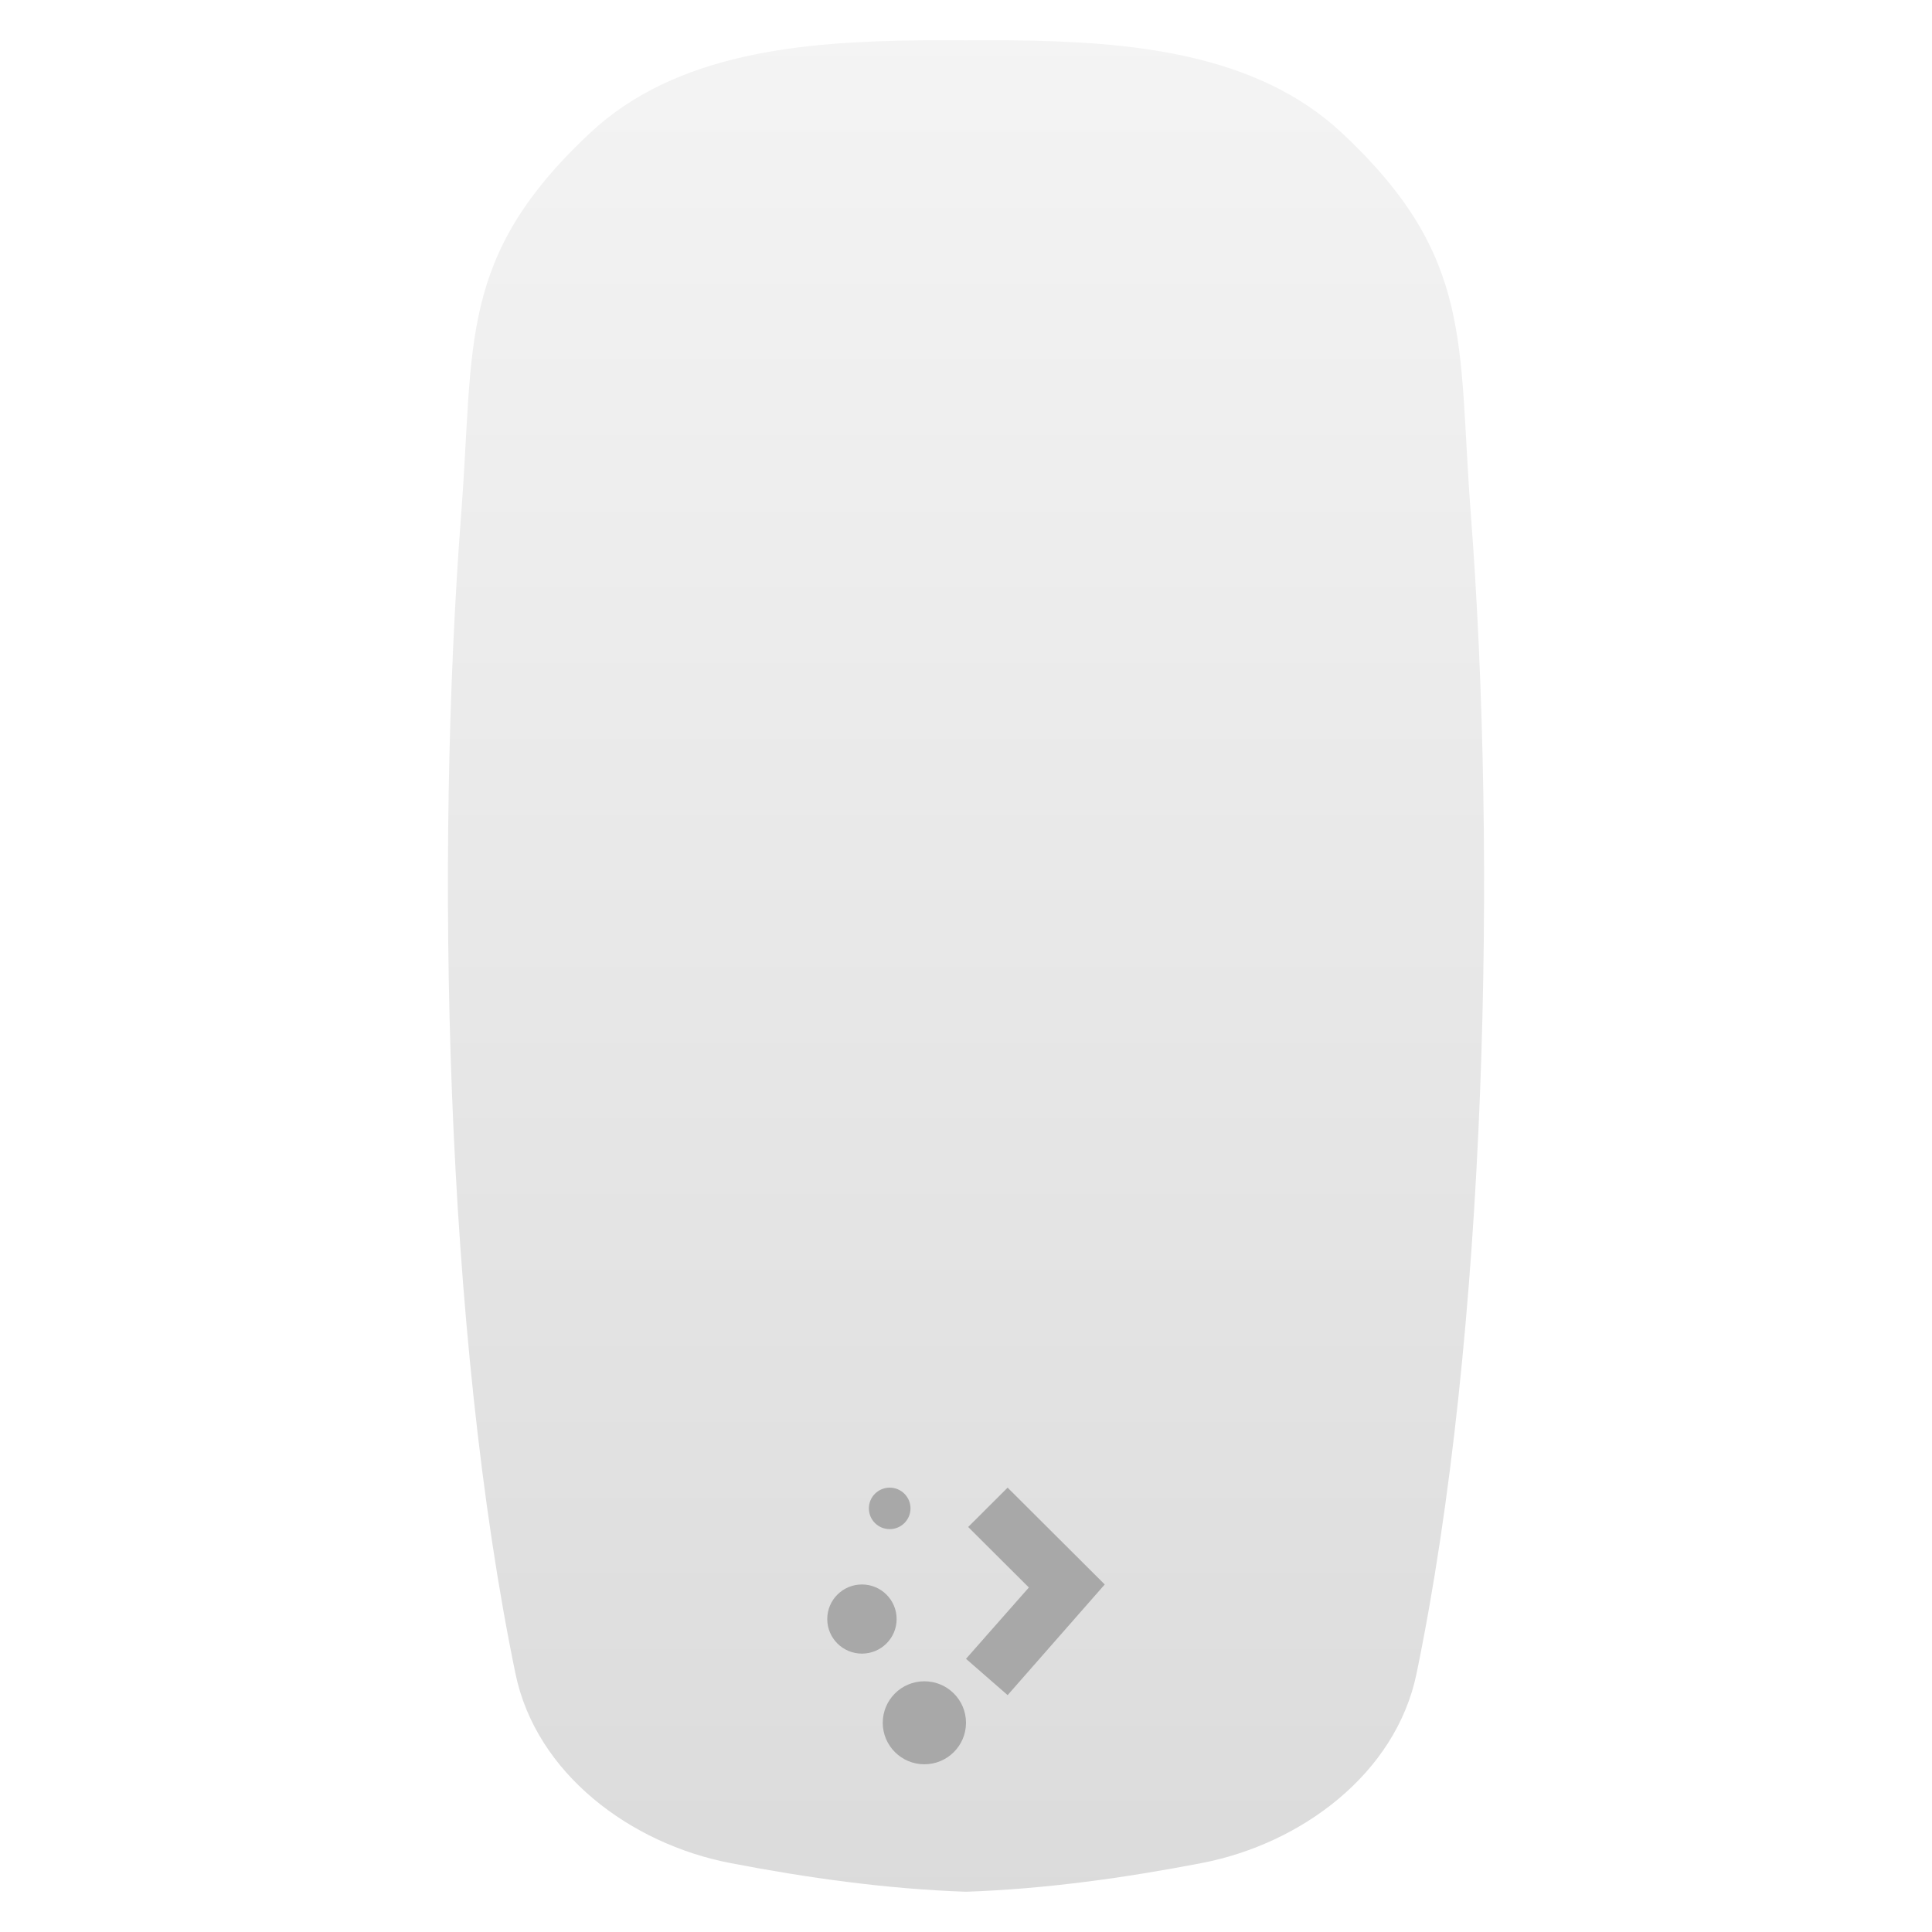
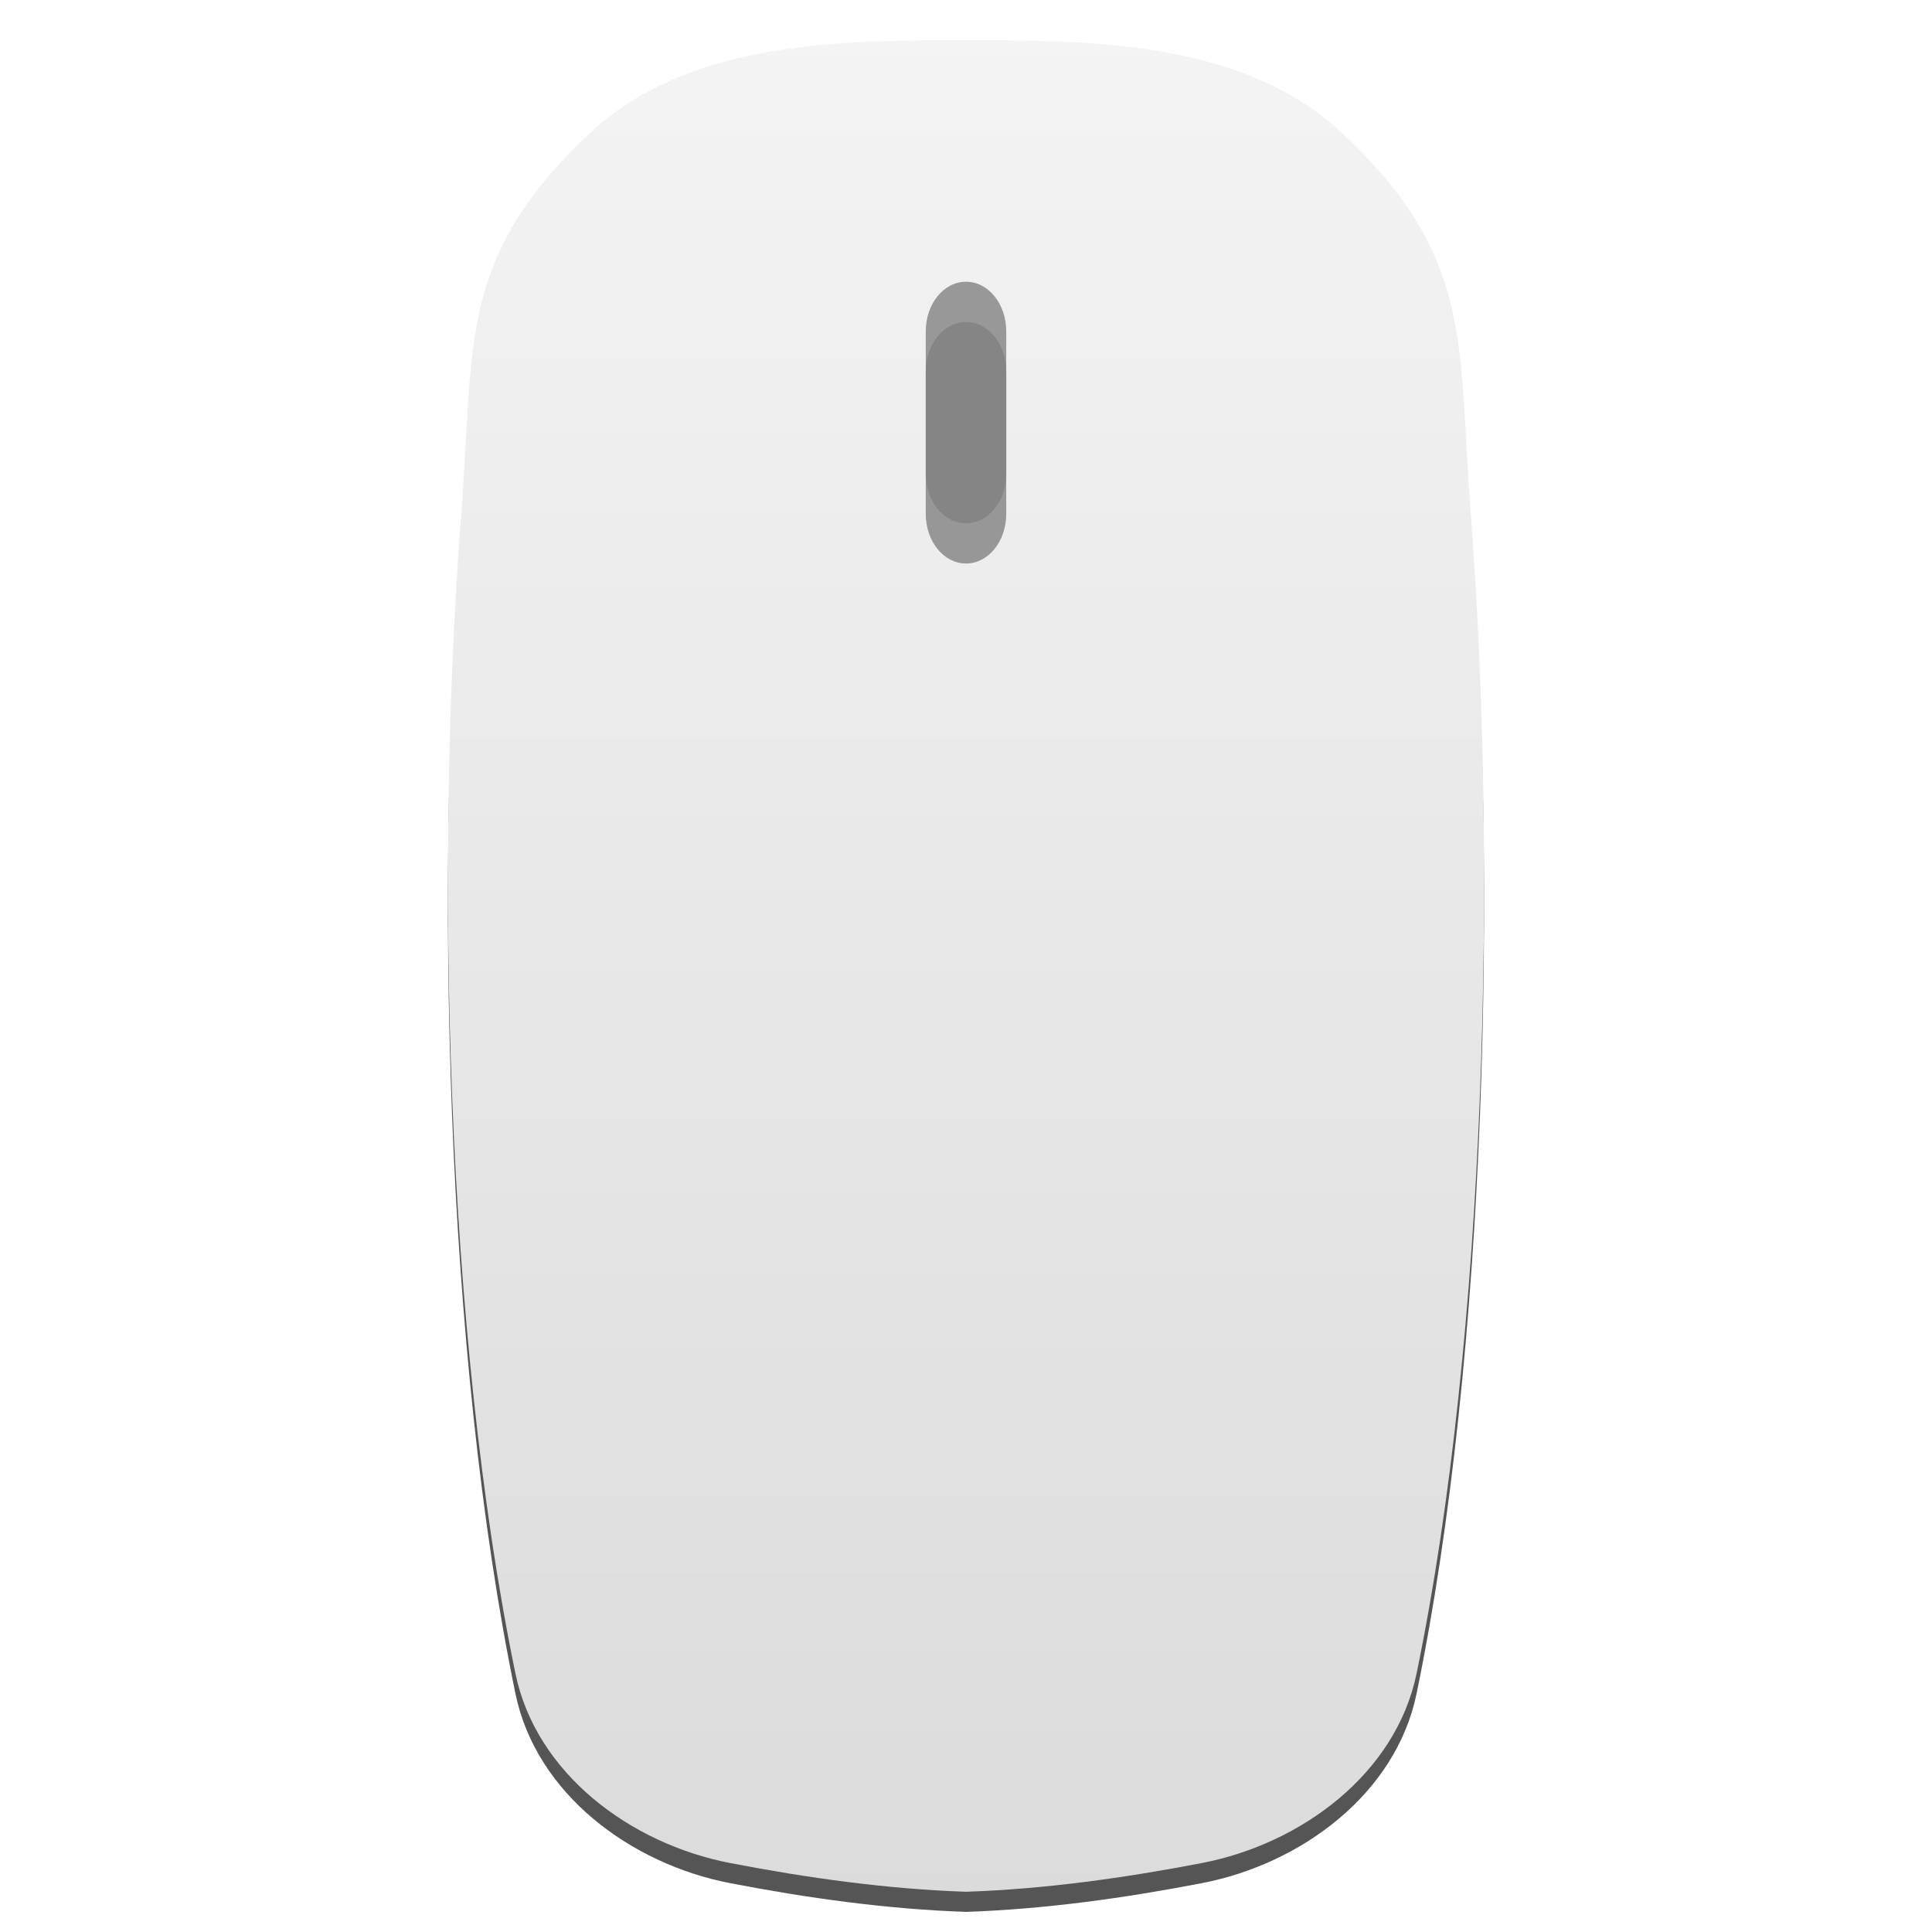
<svg xmlns="http://www.w3.org/2000/svg" xmlns:ns2="http://www.openswatchbook.org/uri/2009/osb" xmlns:xlink="http://www.w3.org/1999/xlink" width="48" height="48" id="svg5453" version="1.1">
  <defs id="defs5455">
-     <linearGradient gradientTransform="matrix(2.634167,0,0,2.275128,149.1485,-57.929)" gradientUnits="userSpaceOnUse" xlink:href="#linearGradient3600-8" id="linearGradient4146" y2="49.956" x2="18.601" y1="0.854" x1="18.601" />
+     <linearGradient gradientTransform="matrix(4.52607,0,0,3.909163,169.4005,-131.9917)" gradientUnits="userSpaceOnUse" xlink:href="#linearGradient3600-8" id="linearGradient4146" y2="49.956" x2="18.601" y1="0.854" x1="18.601" />
    <linearGradient id="linearGradient3600-8">
      <stop offset="0" style="stop-color:#f4f4f4;stop-opacity:1" id="stop3602-2" />
      <stop offset="1" style="stop-color:#dbdbdb;stop-opacity:1" id="stop3604-5" />
    </linearGradient>
    <linearGradient gradientTransform="matrix(2.127082,0,0,2.129181,305.645,-60.46459)" gradientUnits="userSpaceOnUse" xlink:href="#linearGradient3104-5" id="linearGradient4148" y2="2.104" x2="-74.785" y1="54.703" x1="-74.785" />
    <linearGradient id="linearGradient3104-5">
      <stop offset="0" style="stop-color:#aaaaaa;stop-opacity:1" id="stop3106-2" />
      <stop offset="1" style="stop-color:#c8c8c8;stop-opacity:1" id="stop3108-2" />
    </linearGradient>
    <linearGradient ns2:paint="gradient" id="linearGradient4207">
      <stop id="stop3371" offset="0" style="stop-color:#3498db;stop-opacity:1;" />
      <stop id="stop3373" offset="1" style="stop-color:#3498db;stop-opacity:0;" />
    </linearGradient>
  </defs>
  <g id="layer1" transform="translate(-384.5714,-499.798)">
    <g id="g4283">
      <g id="layer1-8" transform="matrix(0.245614,0,0,0.245614,359.7255,531.8371)">
-         <g id="g4170" transform="matrix(1.718217,0,0,1.718217,-86.86896,-32.45711)">
-           <path d="m 163.614,-54.655 c -6.932,0.077 -14.385,0.709 -19.464,5.47 -7.779,7.293 -6.797,12.337 -7.561,22.318 -1.56,20.375 -0.956,48.299 3.187,68.36 1.215,5.885 6.766,10.026 12.653,11.159 4.519,0.87 9.192,1.529 13.872,1.688 4.68,-0.159 9.353,-0.818 13.872,-1.688 5.888,-1.133 11.438,-5.274 12.653,-11.159 4.143,-20.062 4.747,-47.985 3.187,-68.36 -0.764,-9.981 0.218,-15.025 -7.561,-22.318 -5.079,-4.761 -12.532,-5.393 -19.464,-5.47 -0.906,-0.01 -1.805,-0.001 -2.687,0 -0.882,-0.001 -1.781,-0.01 -2.687,0 z" id="path4487" style="color:#000000;display:inline;overflow:visible;visibility:visible;fill:url(#linearGradient4146);fill-opacity:1;fill-rule:nonzero;stroke:none;stroke-width:0.814;stroke-linecap:butt;stroke-linejoin:round;stroke-miterlimit:4;stroke-dasharray:none;stroke-dashoffset:0;stroke-opacity:1;marker:none;enable-background:accumulate" />
-           <g style="fill:#a8a8a8;fill-opacity:1" id="layer1-83" transform="matrix(1.357541,0,0,1.357541,154.6985,-1379.043)">
-             <g style="fill:#a8a8a8;fill-opacity:1" transform="matrix(0.601679,0,0,0.5998244,282.3758,1122.323)" id="g7976-8">
-               <ellipse ry="2.5" rx="2.5" cy="-130.507" cx="-462.608" style="color:#000000;display:inline;overflow:visible;visibility:visible;fill:#a8a8a8;fill-opacity:1;fill-rule:nonzero;stroke:none;stroke-width:1.4;stroke-linecap:butt;stroke-linejoin:miter;stroke-miterlimit:4;stroke-dasharray:none;stroke-opacity:1;marker:none;enable-background:accumulate" id="path3023-6" />
-               <ellipse ry="3" rx="3" cy="-123.007" cx="-458.108" style="color:#000000;display:inline;overflow:visible;visibility:visible;fill:#a8a8a8;fill-opacity:1;fill-rule:nonzero;stroke:none;stroke-width:1.4;marker:none;enable-background:accumulate" id="path3023-9-1" />
-               <ellipse ry="1.5" rx="1.5" cy="-138.507" cx="-460.608" style="color:#000000;display:inline;overflow:visible;visibility:visible;fill:#a8a8a8;fill-opacity:1;fill-rule:nonzero;stroke:none;stroke-width:1.4;marker:none;enable-background:accumulate" id="path3023-7-6" />
-               <path style="color:#000000;font-style:normal;font-variant:normal;font-weight:normal;font-stretch:normal;font-size:medium;line-height:normal;font-family:Sans;-inkscape-font-specification:Sans;text-indent:0;text-align:start;text-decoration:none;text-decoration-line:none;letter-spacing:normal;word-spacing:normal;text-transform:none;direction:ltr;block-progression:tb;writing-mode:lr-tb;baseline-shift:baseline;text-anchor:start;display:inline;overflow:visible;visibility:visible;fill:#a8a8a8;fill-opacity:1;stroke:none;stroke-width:8;marker:none;enable-background:accumulate" d="m -452.108,-140.007 -2.844,2.844 4.375,4.375 -4.531,5.156 3,2.625 7,-8 0,0 -7,-7 z" id="path3818-1" />
-             </g>
-           </g>
-         </g>
+         <path d="m 194.256,-124.33 c -11.911,0.132 -24.717,1.218 -33.444,9.399 -13.366,12.53 -11.678,21.197 -12.991,38.347 -2.68,35.009 -1.642,82.988 5.476,117.458 2.088,10.111 11.625,17.226 21.741,19.174 7.764,1.495 15.794,2.627 23.835,2.9 8.041,-0.273 16.07,-1.406 23.835,-2.9 10.117,-1.947 19.653,-9.063 21.741,-19.174 7.118,-34.47 8.156,-82.449 5.476,-117.458 -1.313,-17.15 0.375,-25.817 -12.991,-38.347 -8.727,-8.181 -21.533,-9.267 -33.444,-9.399 -1.557,-0.017 -3.101,-0.002 -4.617,0 -1.515,-0.002 -3.06,-0.017 -4.617,0 z" id="path4188" style="color:#000000;display:inline;overflow:visible;visibility:visible;fill:#000000;fill-opacity:0.667;fill-rule:nonzero;stroke:none;stroke-width:0.814;stroke-linecap:butt;stroke-linejoin:round;stroke-miterlimit:4;stroke-dasharray:none;stroke-dashoffset:0;stroke-opacity:1;marker:none;enable-background:accumulate" />
+         <path style="color:#000000;display:inline;overflow:visible;visibility:visible;fill:url(#linearGradient4146);fill-opacity:1;fill-rule:nonzero;stroke:none;stroke-width:0.814;stroke-linecap:butt;stroke-linejoin:round;stroke-miterlimit:4;stroke-dasharray:none;stroke-dashoffset:0;stroke-opacity:1;marker:none;enable-background:accumulate" id="path4487" d="m 194.256,-126.365 c -11.911,0.132 -24.717,1.218 -33.444,9.399 -13.366,12.53 -11.678,21.197 -12.991,38.347 -2.68,35.009 -1.642,82.988 5.476,117.458 2.088,10.111 11.625,17.226 21.741,19.174 7.764,1.495 15.794,2.627 23.835,2.9 8.041,-0.273 16.07,-1.406 23.835,-2.9 10.117,-1.947 19.653,-9.063 21.741,-19.174 7.118,-34.47 8.156,-82.449 5.476,-117.458 -1.313,-17.15 0.375,-25.817 -12.991,-38.347 -8.727,-8.181 -21.533,-9.267 -33.444,-9.399 -1.557,-0.017 -3.101,-0.002 -4.617,0 -1.515,-0.002 -3.06,-0.017 -4.617,0 z" />
+         <path style="opacity:1;fill:#808080;fill-opacity:0.784;stroke:none;stroke-opacity:0.078" d="m 198.873,-101.945 c 2.256,0 4.071,2.237 4.071,5.017 l 0,14.395 c 0,2.779 -1.816,5.017 -4.071,5.017 -2.256,0 -4.071,-2.237 -4.071,-5.017 l 0,-14.395 c 0,-2.779 1.816,-5.017 4.071,-5.017 z" id="rect4183" />
+         <path id="path4186" d="m 198.873,-97.873 c 2.256,0 4.071,2.237 4.071,5.017 l 0,14.395 c 0,2.779 -1.816,5.017 -4.071,5.017 -2.256,0 -4.071,-2.237 -4.071,-5.017 l 0,-14.395 c 0,-2.779 1.816,-5.017 4.071,-5.017 z" style="opacity:1;fill:#808080;fill-opacity:0.784;stroke:none;stroke-opacity:0.078" />
      </g>
    </g>
  </g>
</svg>
